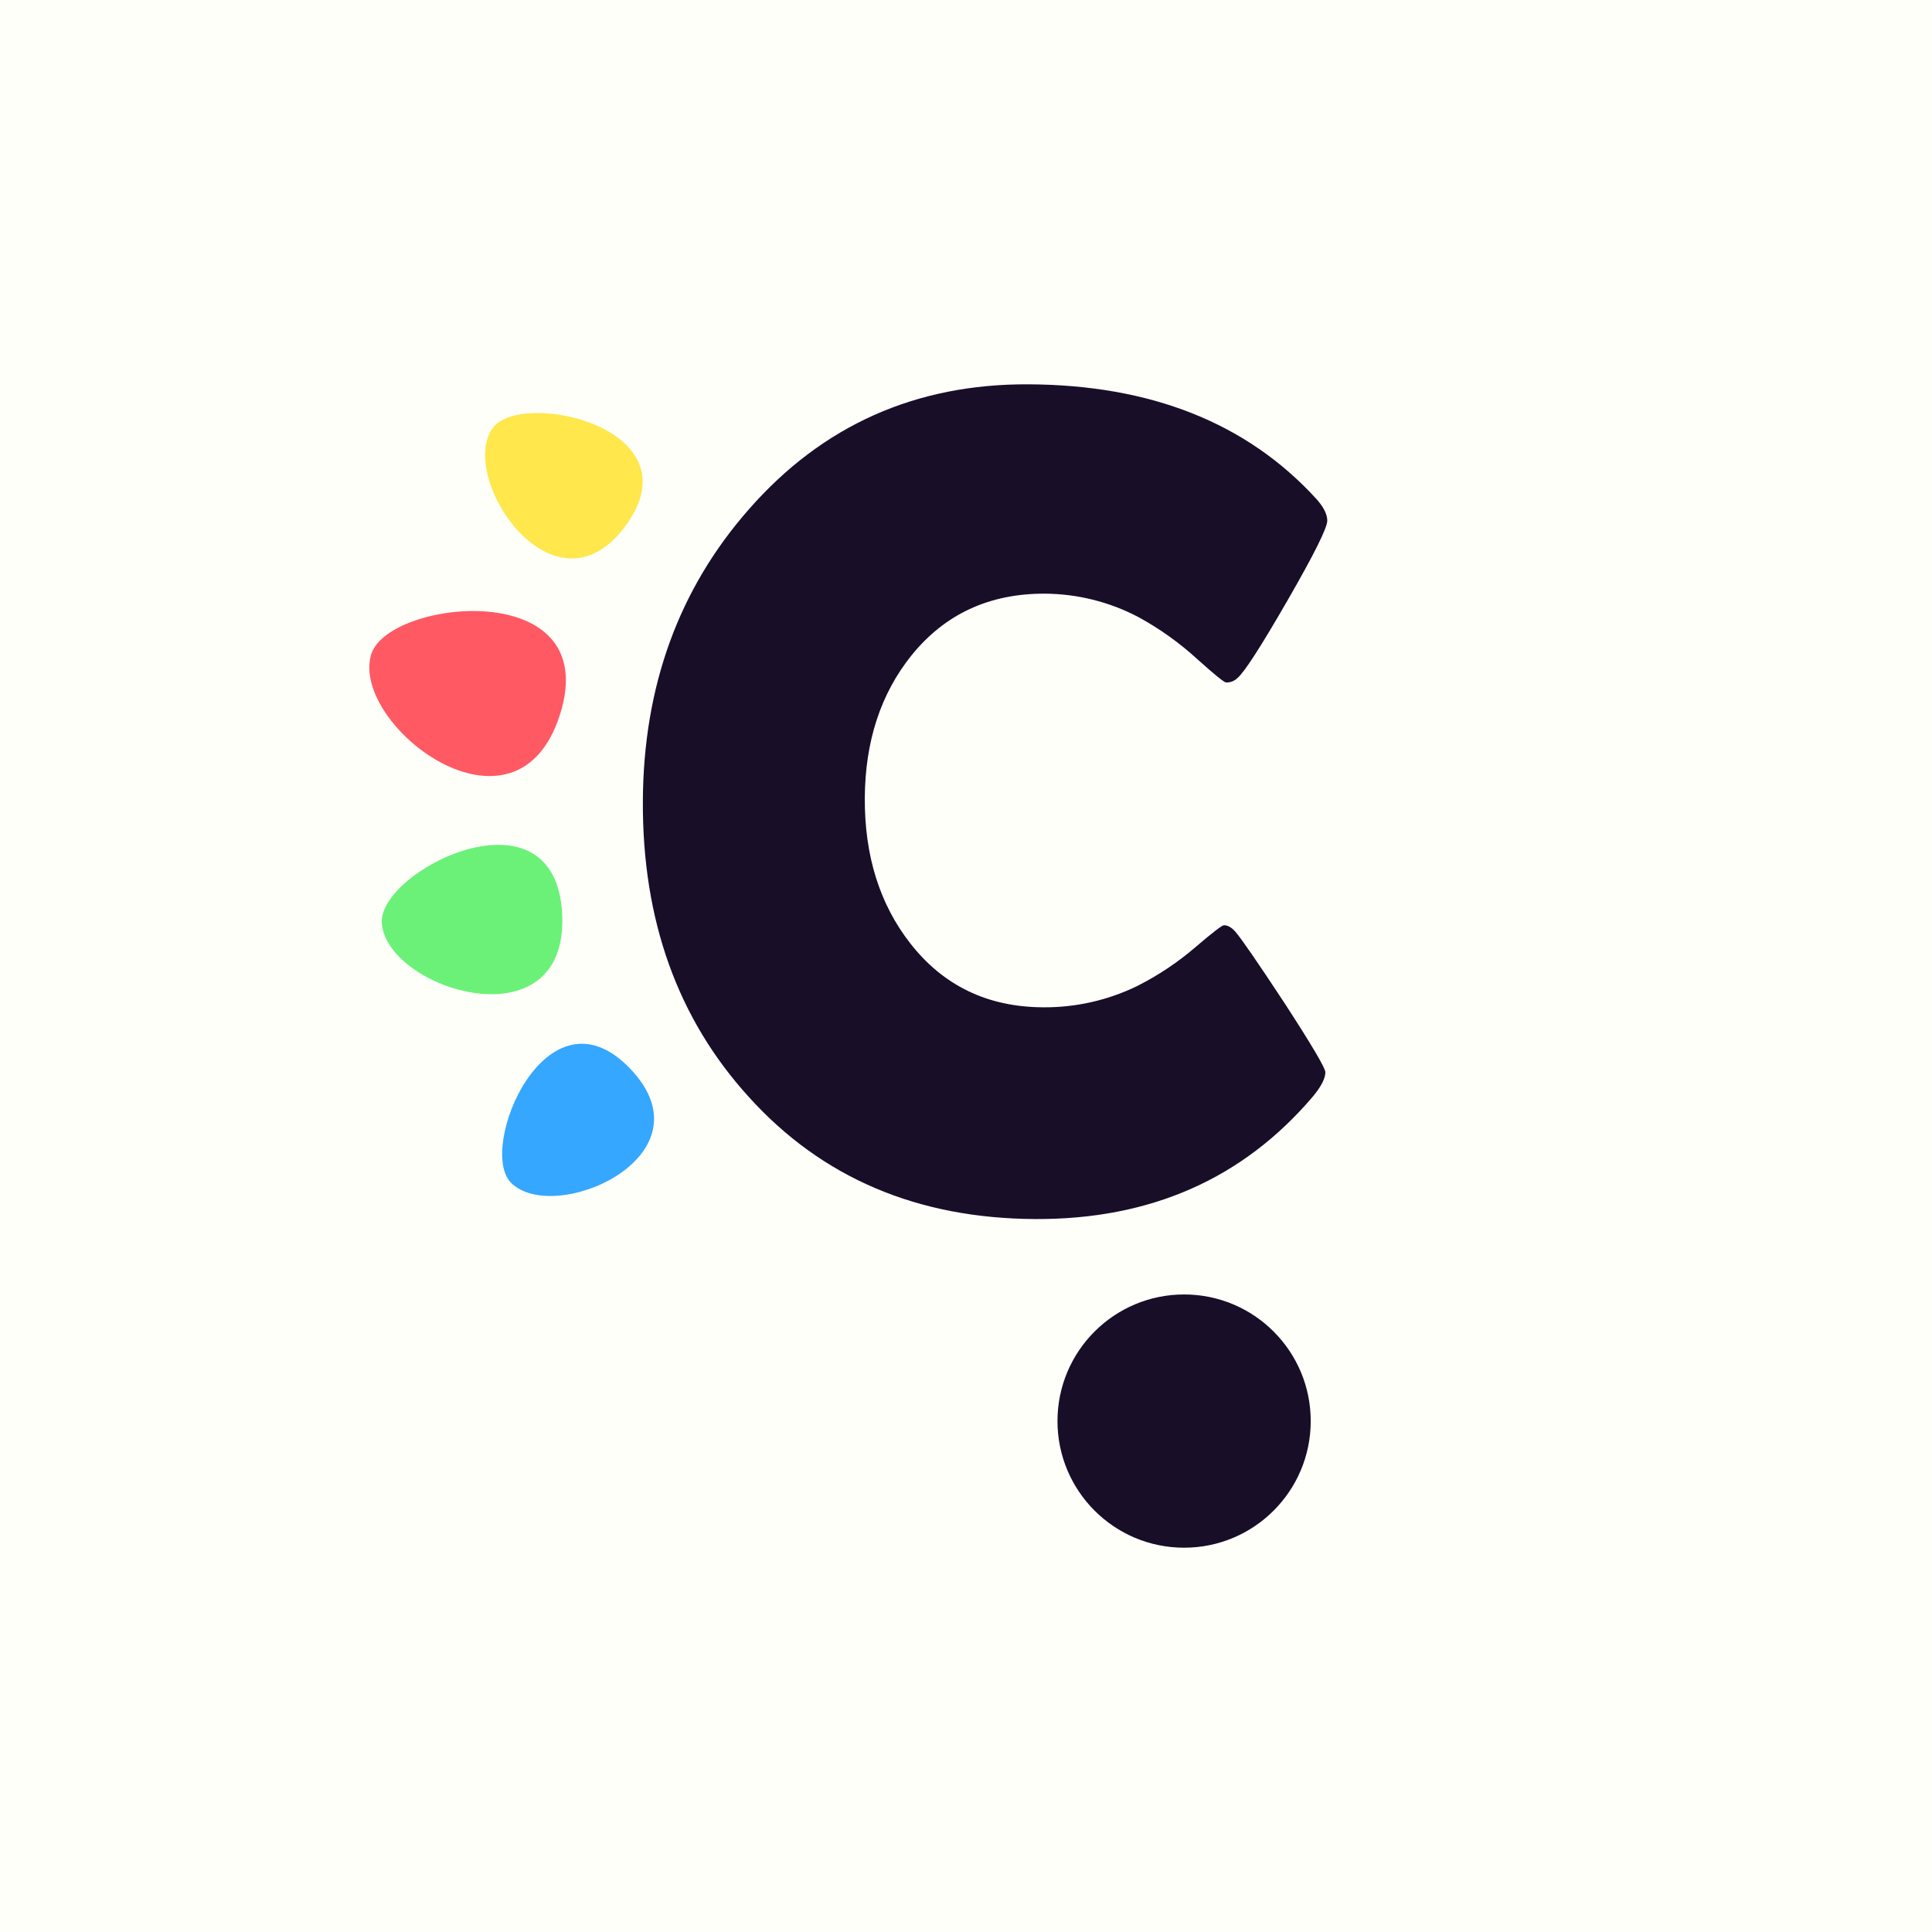
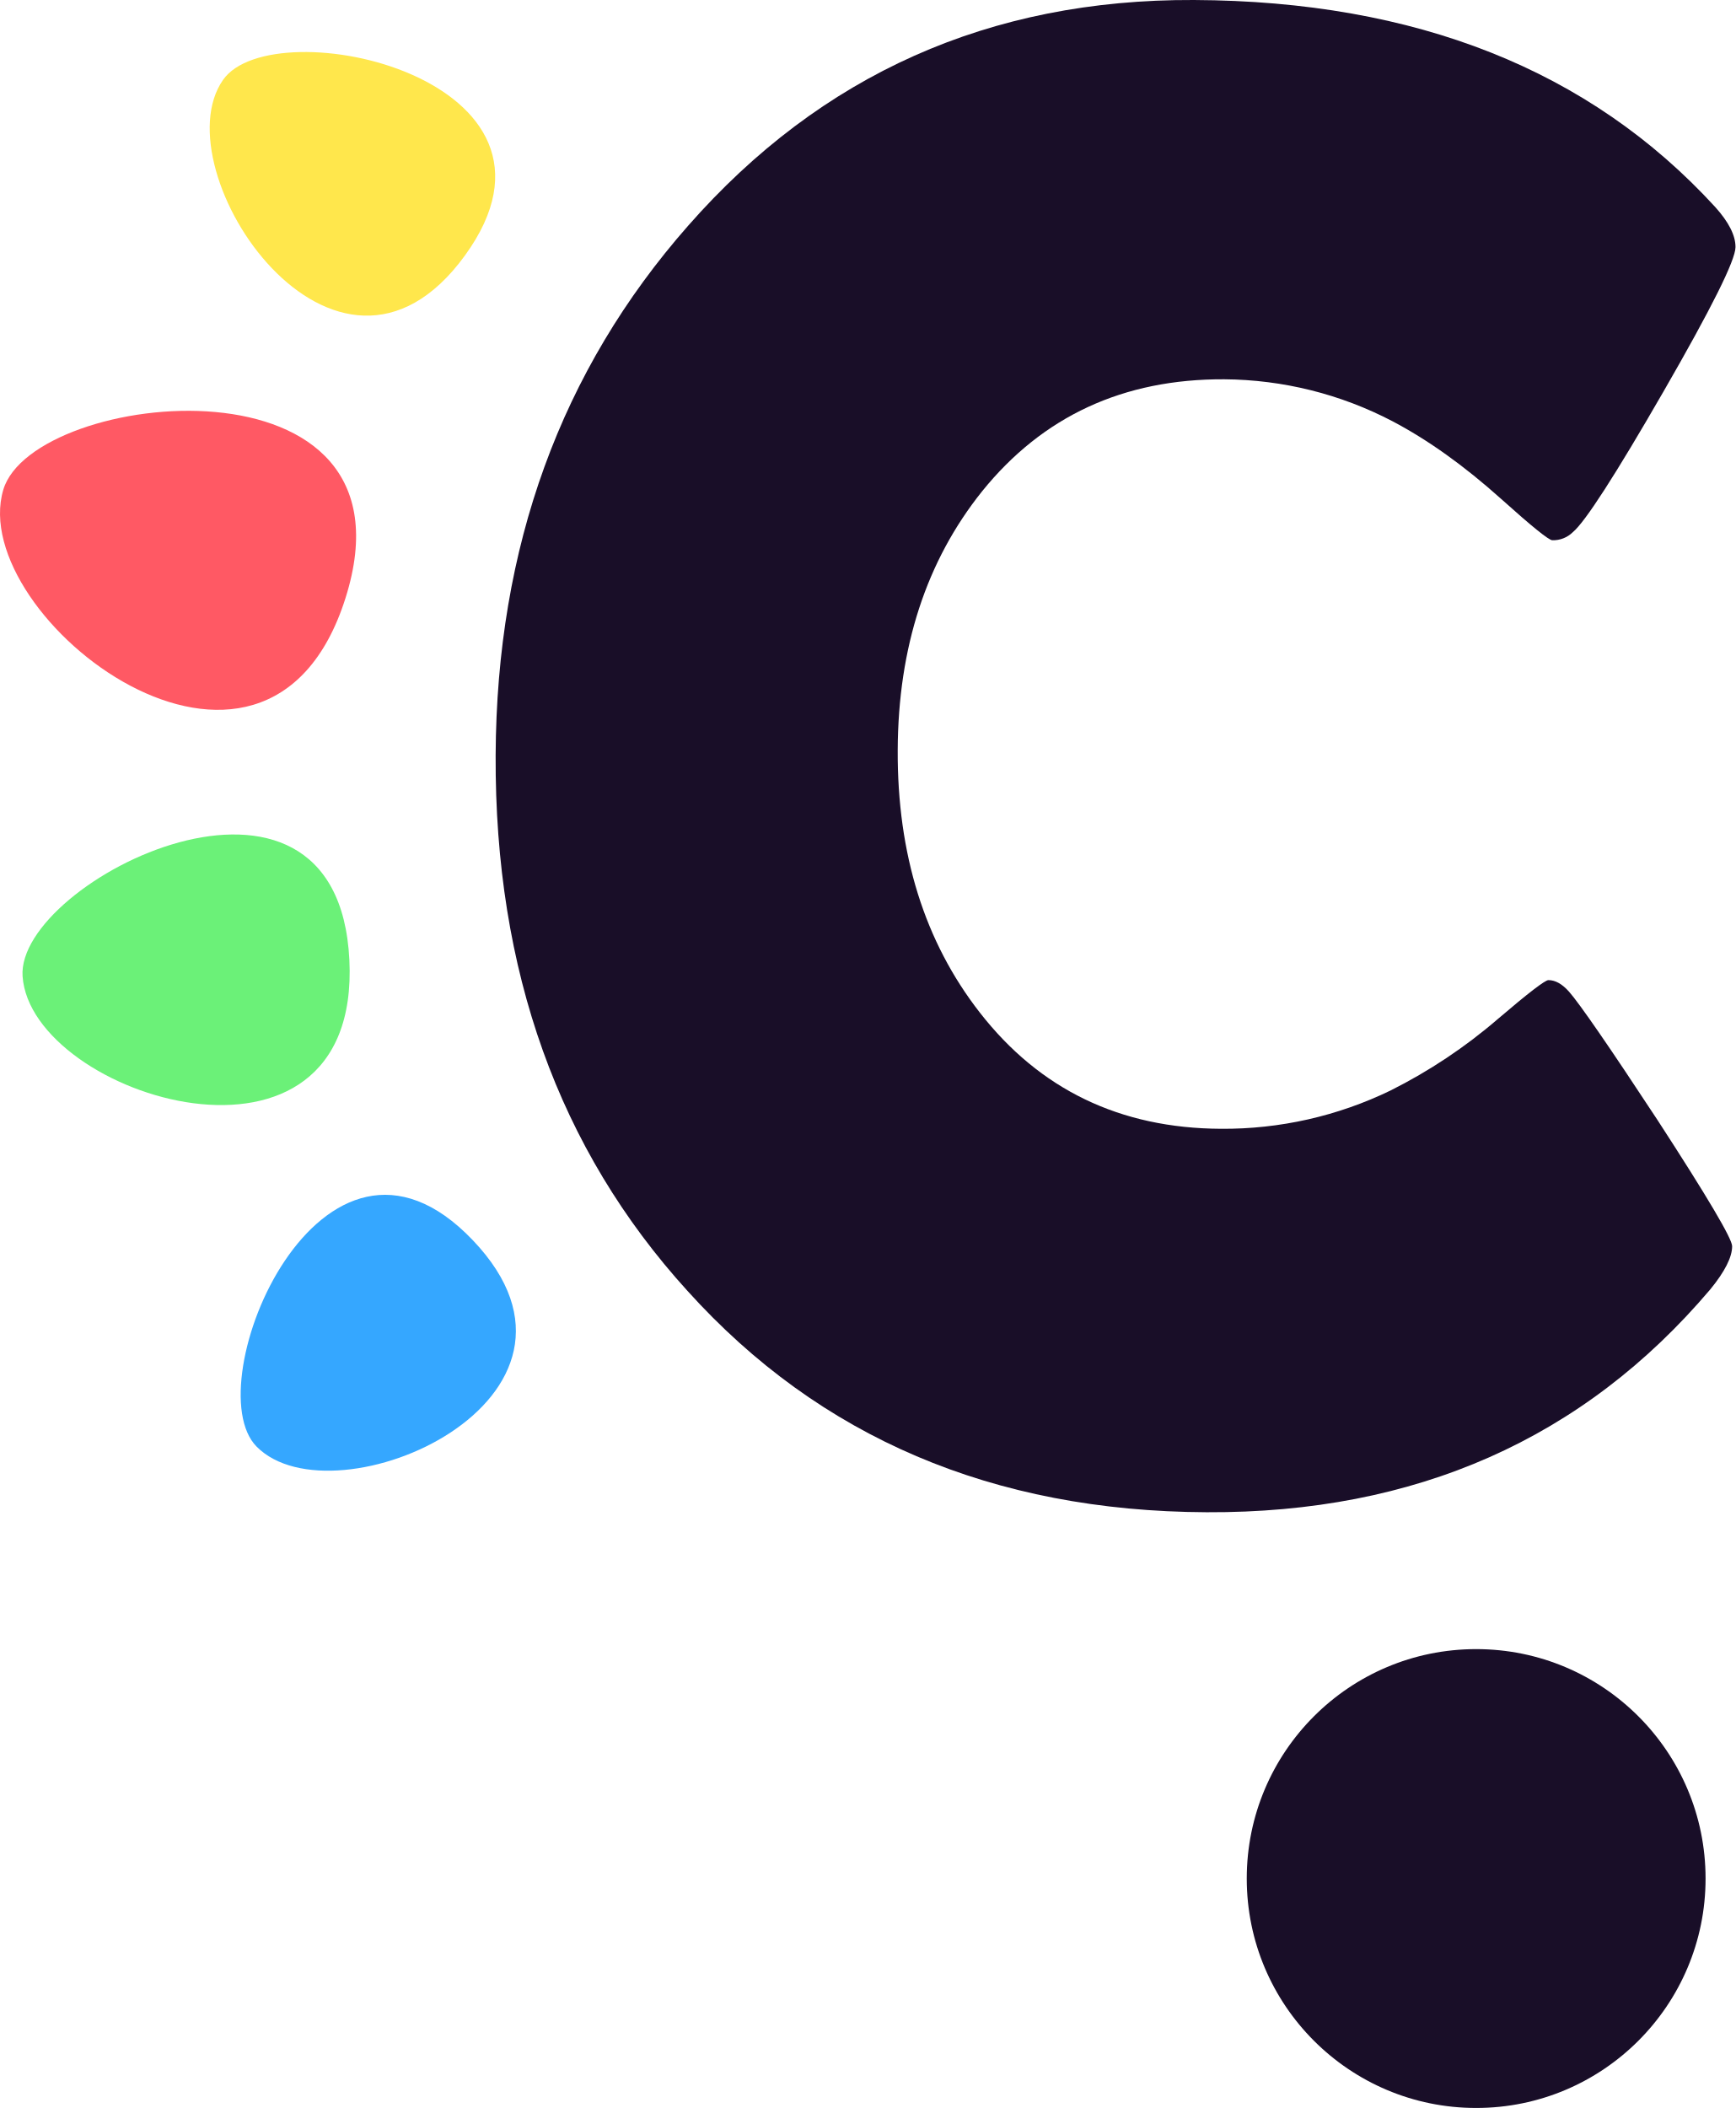
- <svg xmlns="http://www.w3.org/2000/svg" viewBox="0 0 1000 1000">
+ <svg xmlns="http://www.w3.org/2000/svg" viewBox="0 0 495.84 602.19">
  <defs>
-     <style>.cls-1{fill:#fffffa;}.cls-2{fill:#190e28;}.cls-3{fill:#35a7ff;}.cls-4{fill:#ffe74c;}.cls-5{fill:#ff5964;}.cls-6{fill:#6bf178;}</style>
+     <style>.cls-1{fill:#190e28;}.cls-2{fill:#35a7ff;}.cls-3{fill:#ffe74c;}.cls-4{fill:#ff5964;}.cls-5{fill:#6bf178;}</style>
  </defs>
  <g id="Layer_2" data-name="Layer 2">
    <g id="Layer_1-2" data-name="Layer 1">
-       <rect class="cls-1" width="1000" height="1000" />
-       <path class="cls-2" d="M686,555q0,4.69-6.23,12.3-54.31,64.08-143.89,63.68-91.62-.42-148.32-63.22-55.23-60.74-54.82-153,.39-89.26,55-151.29,57-64.93,144.49-64.55,95.14.42,148.92,59.11Q687,264.5,687,269.49q0,5.58-20.6,41.32t-25.87,40.12a8,8,0,0,1-5.89,2.32q-1.47,0-14.63-11.81a155.3,155.3,0,0,0-31-22.16,105.43,105.43,0,0,0-48.11-12q-43.17-.18-69.16,32-23.91,29.85-24.12,73.9-.19,44.64,23.46,75,25.69,33,68.86,33.2a109.18,109.18,0,0,0,48.51-10.94A149.47,149.47,0,0,0,619.05,490q13-11.1,14.44-11.1,2.94,0,5.86,3.26Q644,487.51,664.74,519,686,551.72,686,555Z" />
-       <circle class="cls-2" cx="612.89" cy="735.55" r="65.54" />
-       <path class="cls-3" d="M264.47,612.16c-17.62-17.82,18.59-104.22,61.77-58.95S286.74,634.69,264.47,612.16Z" />
-       <path class="cls-4" d="M254.89,221.71c14.37-20.52,105.87-.41,69.09,50.19S236.73,247.67,254.89,221.71Z" />
-       <path class="cls-5" d="M192.1,338.82c8.56-28.84,120.44-40.69,97.77,30.93S181.27,375.29,192.1,338.82Z" />
-       <path class="cls-6" d="M197.61,477.78c-1.85-27.36,89.95-73.07,93.36-4.67S200,512.38,197.61,477.78Z" />
+       <path class="cls-1" d="M494.86,356q0,4.69-6.22,12.31Q434.31,432.42,344.74,432q-91.62-.4-148.32-63.22-55.23-60.74-54.82-153,.41-89.28,55-151.3Q253.57-.38,341.09,0,436.24.43,490,59.11q5.84,6.48,5.82,11.48,0,5.58-20.6,41.31T449.37,152a8,8,0,0,1-5.89,2.33q-1.47,0-14.63-11.82-15.8-14.16-31-22.16a105.29,105.29,0,0,0-48.11-12q-43.17-.19-69.16,32-23.91,29.85-24.11,73.9-.21,44.64,23.45,75,25.69,33,68.87,33.21a109.18,109.18,0,0,0,48.5-10.95,149.52,149.52,0,0,0,30.64-20.42q13-11.1,14.44-11.1c2,0,3.91,1.1,5.86,3.26q4.67,5.31,25.38,36.82Q494.87,352.81,494.86,356Z" />
+       <circle class="cls-1" cx="421.73" cy="536.64" r="65.54" />
+       <path class="cls-2" d="M73.31,413.25C55.7,395.44,91.91,309,135.09,354.3S95.58,435.78,73.31,413.25Z" />
+       <path class="cls-3" d="M63.73,22.81C78.1,2.28,169.6,22.39,132.82,73S45.57,48.76,63.73,22.81Z" />
+       <path class="cls-4" d="M.94,139.91c8.57-28.84,120.44-40.69,97.77,30.93S-9.89,176.38.94,139.91Z" />
+       <path class="cls-5" d="M6.45,278.88c-1.85-27.37,90-73.07,93.36-4.68S8.8,313.48,6.45,278.88Z" />
    </g>
  </g>
</svg>
